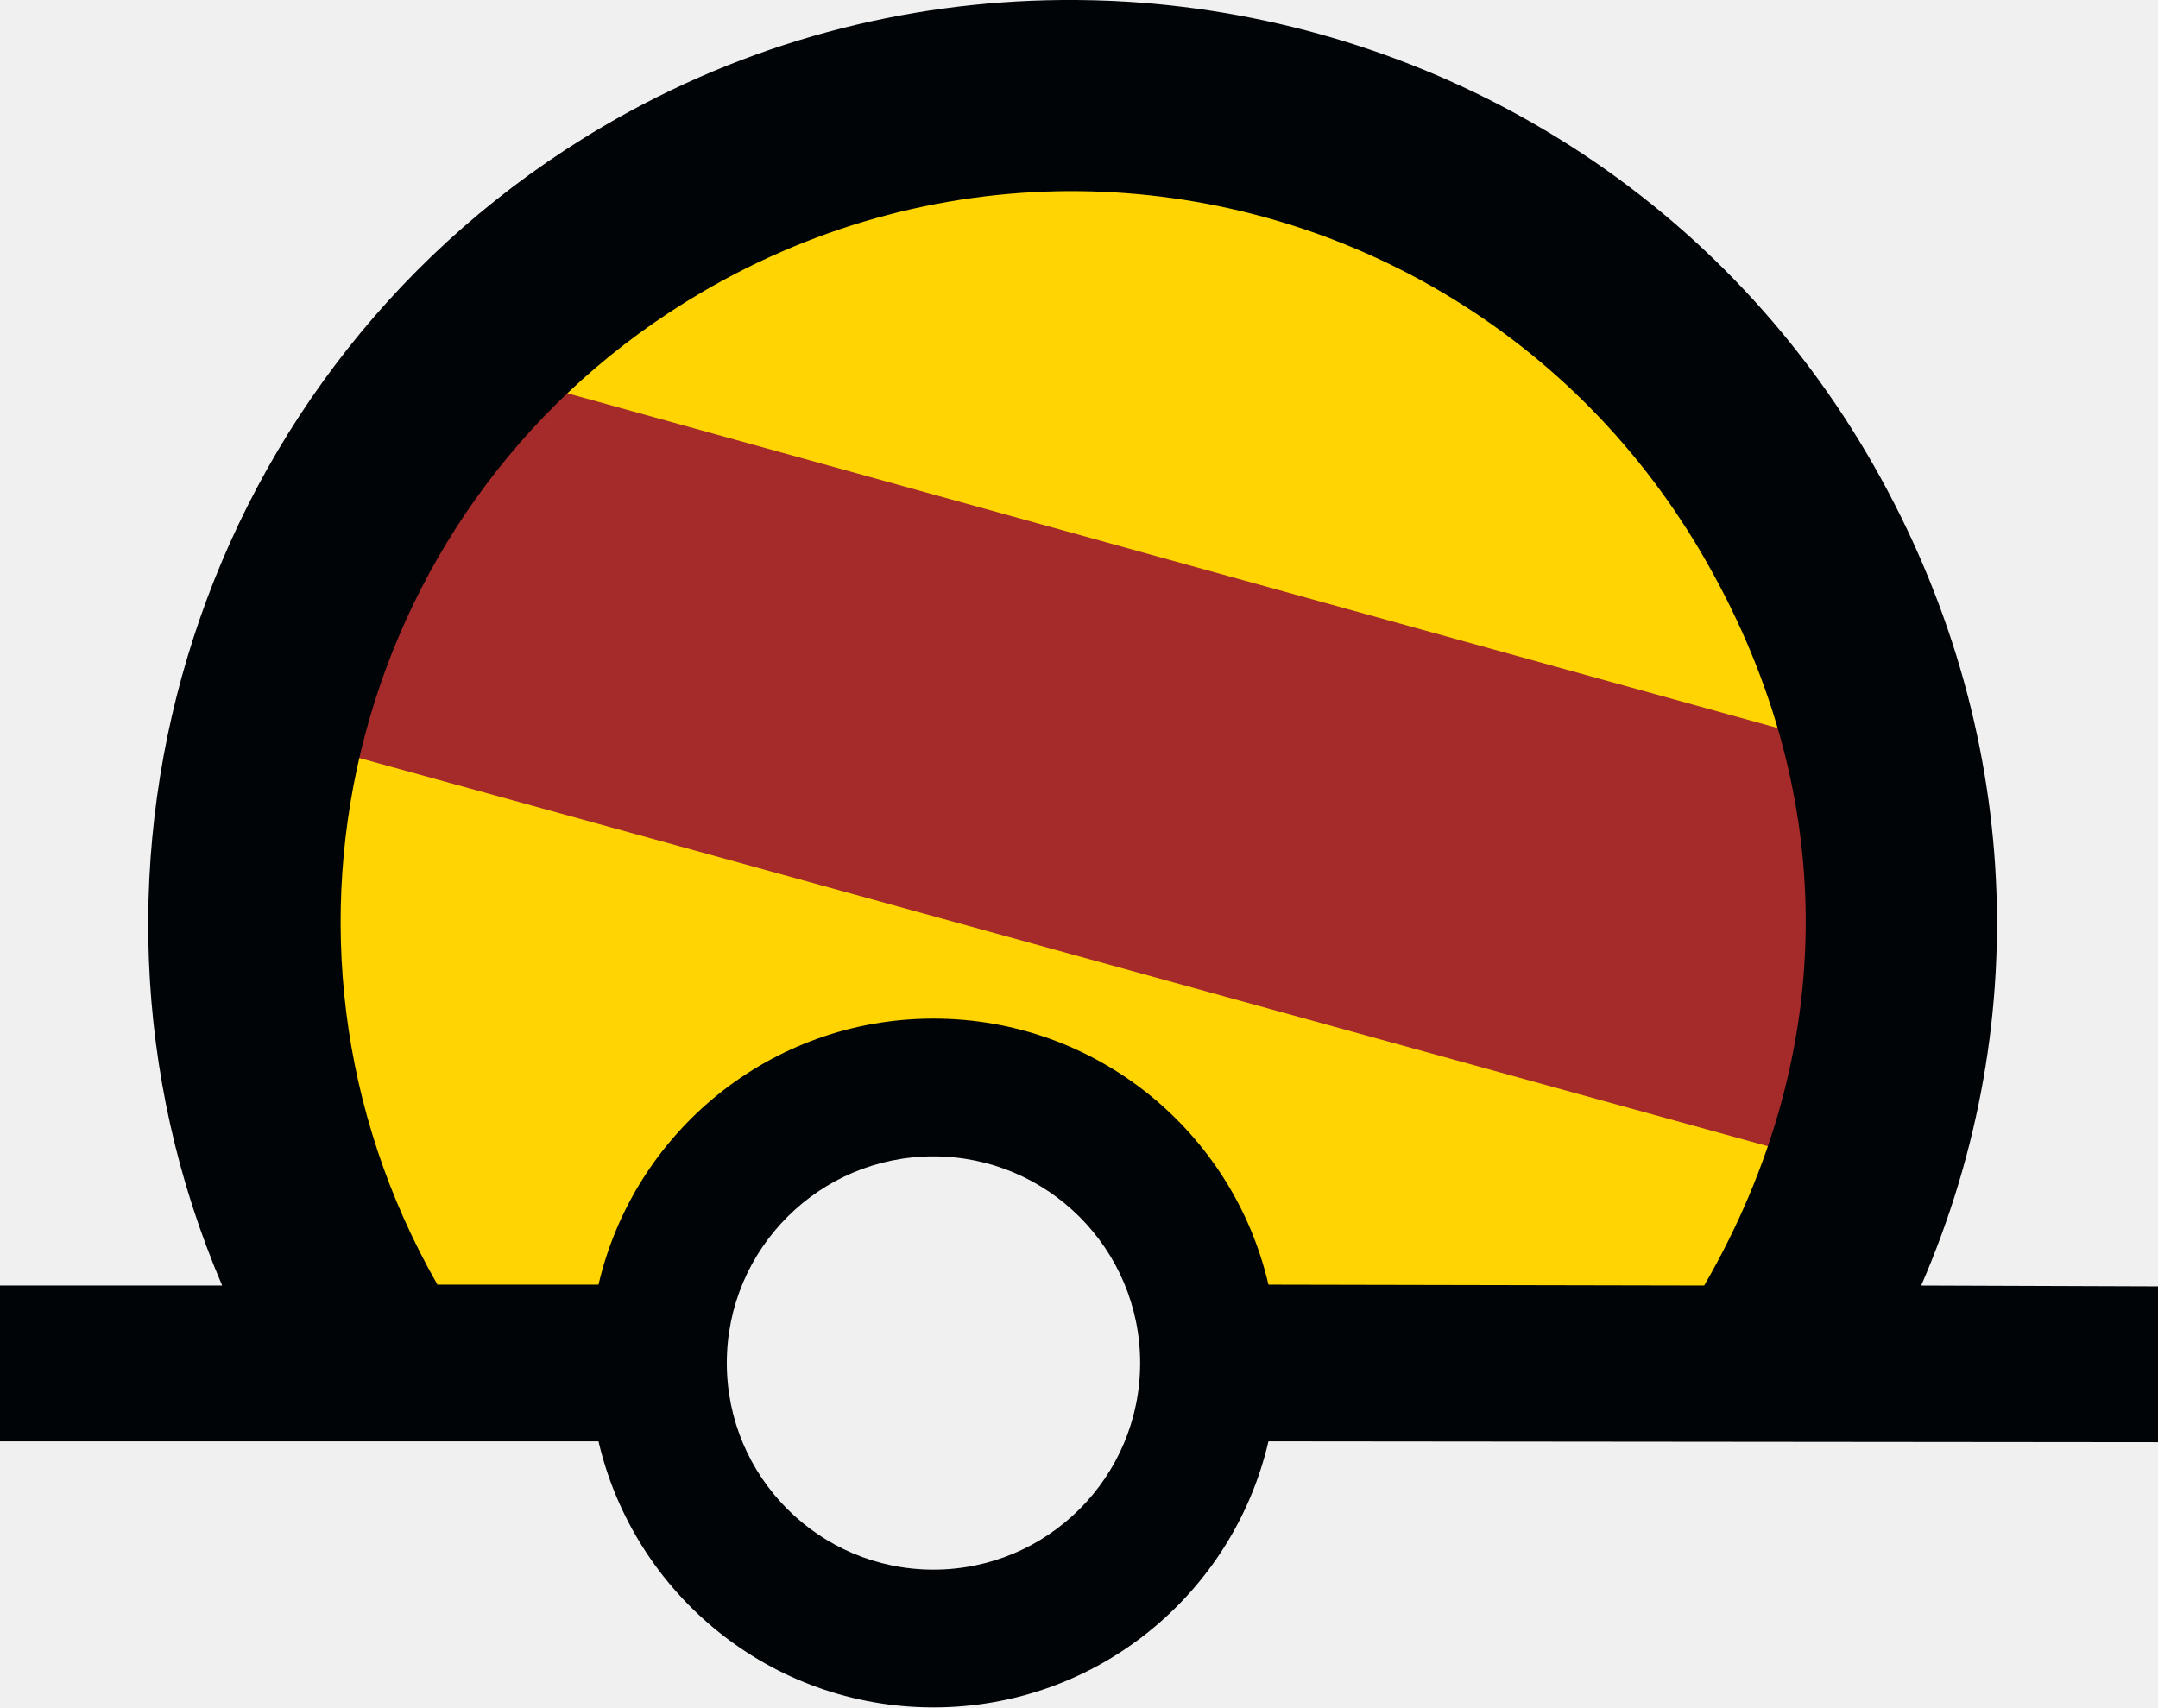
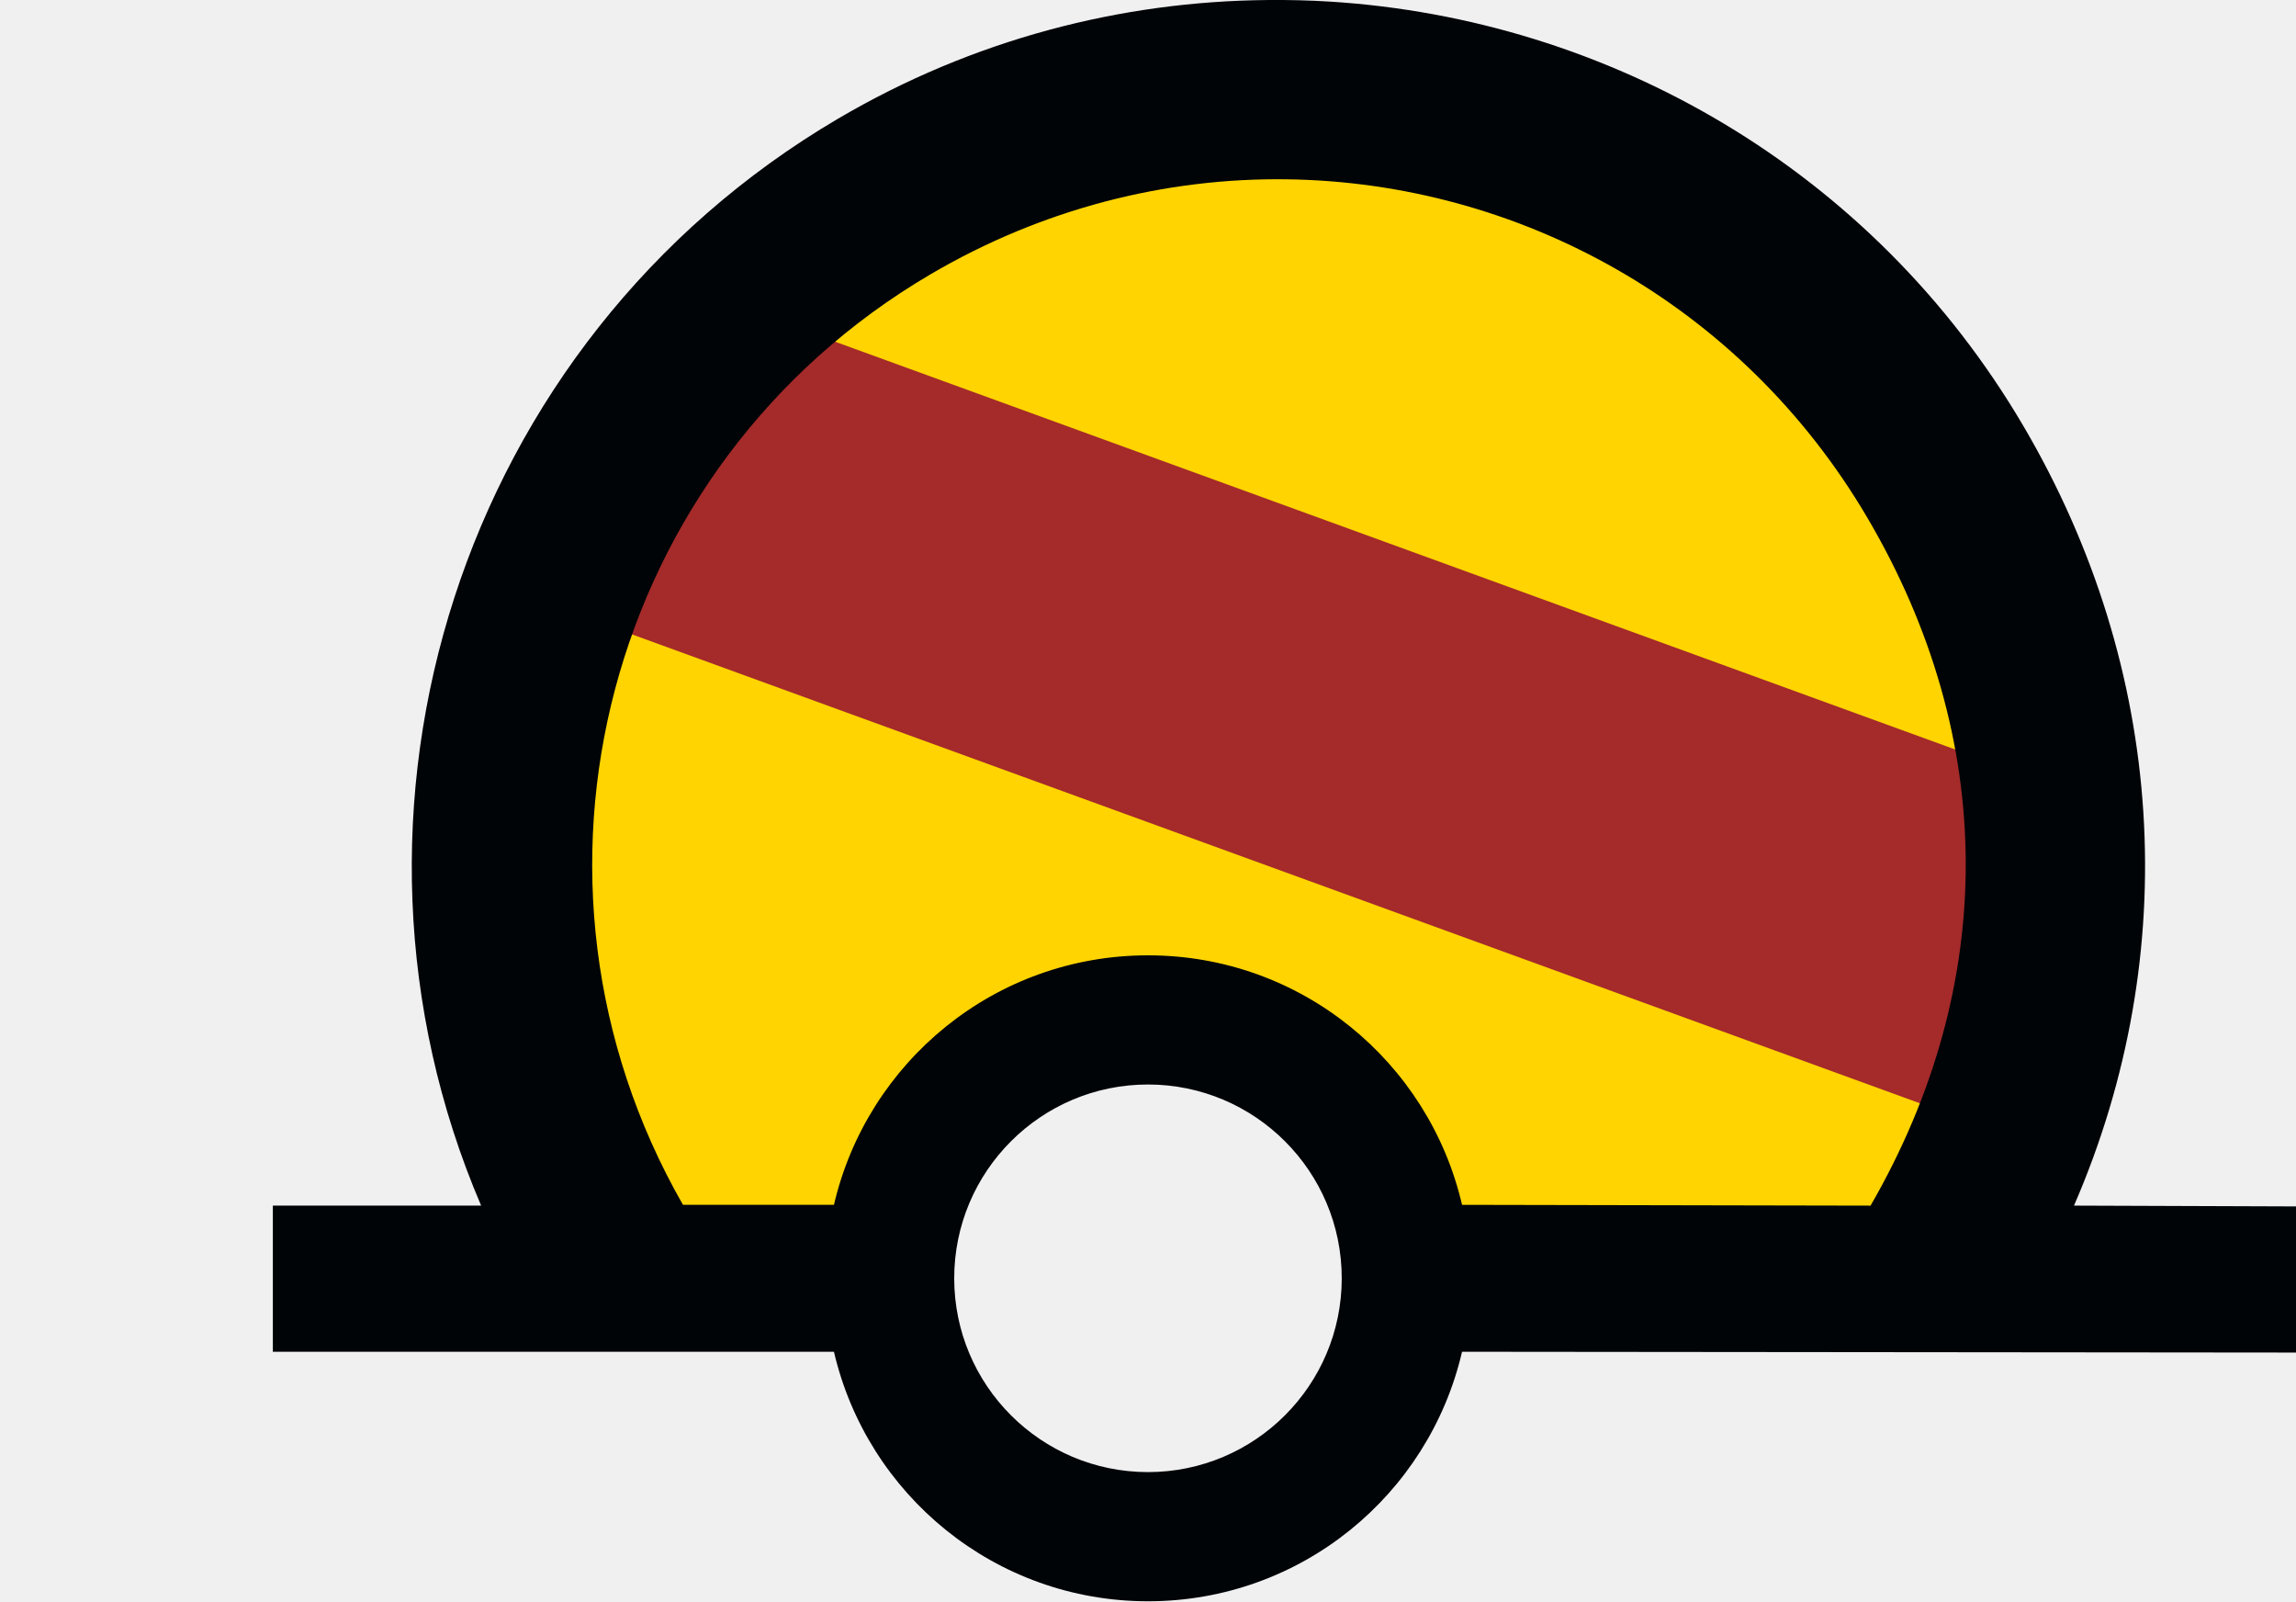
- <svg xmlns="http://www.w3.org/2000/svg" version="1.0" width="78.312" height="61.97" id="svg2">
+ <svg xmlns="http://www.w3.org/2000/svg" version="1.0" width="88.872" height="61.97" id="svg2">
  <defs id="defs4" />
-   <path style="fill:#ffd400;fill-opacity:1;stroke:none;stroke-width:1px;stroke-linecap:butt;stroke-linejoin:miter;stroke-opacity:1" d="M 12.882,49.912 L 22.149,49.912 L 24.135,44.616 L 30.093,39.982 L 38.036,39.321 L 41.346,43.292 L 44.655,49.25 L 63.852,49.25 L 68.485,40.644 L 68.485,34.025 L 66.499,23.434 L 61.204,13.505 L 54.584,8.209 L 46.641,4.238 L 36.712,2.914 L 26.783,4.9 L 19.502,10.857 L 12.22,19.462 L 9.573,28.73 L 8.911,36.673 L 12.882,49.912 z " id="path2982" />
-   <path style="fill:#a52a2a;stroke:none" d="M 9.695,26.59 L 67.011,42.389 L 69.093,27.692 L 15.084,12.751 L 9.695,26.59 z " id="path2983" />
-   <path d="M 38.5,0.001 C 32.828,0.05 27.094,1.525 21.875,4.595 C 7.214,13.22 1.533,31.407 8.062,46.658 L 0,46.658 L 0,52.314 L 21.719,52.314 C 23.006,57.847 27.952,61.97 33.875,61.97 C 39.8,61.97 44.746,57.85 46.031,52.314 L 78.312,52.345 L 78.312,46.689 L 69.719,46.658 C 73.958,36.886 73.295,25.896 67.75,16.47 C 61.902,6.529 51.678,0.742 40.938,0.064 C 40.132,0.013 39.31,-0.006 38.5,0.001 z M 39.25,6.939 C 48.197,7.061 56.839,11.737 61.719,20.033 C 66.764,28.609 66.791,38.097 61.844,46.658 L 46.031,46.626 C 44.746,41.091 39.8,36.97 33.875,36.97 C 27.952,36.97 23.006,41.093 21.719,46.626 L 15.875,46.626 C 8.665,34.027 12.89,18.007 25.438,10.626 C 29.783,8.07 34.563,6.875 39.25,6.939 z M 33.875,41.97 C 38.015,41.97 41.375,45.33 41.375,49.47 C 41.375,53.61 38.015,56.97 33.875,56.97 C 29.735,56.97 26.375,53.61 26.375,49.47 C 26.375,45.33 29.735,41.97 33.875,41.97 z " id="path93160" style="fill:#000407;fill-opacity:1;fill-rule:evenodd;stroke:none" />
+   <path style="display:inline;fill:#ffffff;fill-opacity:0;stroke:none;stroke-width:1px;stroke-linecap:butt;stroke-linejoin:miter;stroke-opacity:1" d="m 23.442,49.912 h 9.267 l 1.986,-5.296 5.957,-4.634 7.943,-0.662 3.31,3.972 3.31,5.957 h 19.196 l 4.634,-8.605 v -6.619 l -1.986,-10.591 -5.296,-9.929 -6.619,-5.296 -7.943,-3.972 -9.929,-1.324 -9.929,1.986 -7.281,5.957 -7.281,8.605 -2.648,9.267 -0.662,7.943 z" id="path_fill_v12" />
+   <path id="path_fill_v6" style="display:inline;fill:#ffffff;fill-opacity:0;stroke:none;stroke-width:1px;stroke-linecap:butt;stroke-linejoin:miter;stroke-opacity:1" d="m 47.272,2.914 -9.93,1.986 -7.281,5.957 -7.281,8.605 -2.648,9.268 -0.662,7.941 3.938,13.127 0.314,0.113 H 32.708 L 34.694,44.615 40.651,39.982 48.114,39.359 60.329,5.803 57.2,4.238 Z" />
+   <path style="fill:#ffd400" d="m 23.442,49.912 h 9.267 l 1.986,-5.296 5.957,-4.634 7.943,-0.662 3.31,3.972 3.31,5.957 h 19.196 l 4.634,-8.605 v -6.619 l -1.986,-10.591 -5.296,-9.929 -6.619,-5.296 -7.943,-3.972 -9.929,-1.324 -9.929,1.986 -7.281,5.957 -7.281,8.605 -2.648,9.267 -0.662,7.943 z" id="path_fill_h12" />
+   <path id="path_fill_h9" style="display:inline;fill:#ffffff;fill-opacity:0;stroke:none;stroke-width:0.967;stroke-miterlimit:4.1" d="m 47.272,2.914 -9.93,1.986 -7.281,5.957 -7.281,8.605 -2.078,7.27 55.047,20.033 3.295,-6.121 v -6.619 L 77.06,23.434 71.763,13.506 65.143,8.209 57.2,4.238 Z" />
+   <path id="path_fill_h8" style="fill:#a52a2a" d="m 47.272,2.914 -9.93,1.986 -7.281,5.957 -7.281,8.605 -1.158,4.055 55.723,20.283 1.699,-3.156 v -6.619 L 77.06,23.434 71.763,13.506 65.143,8.209 57.2,4.238 Z" />
+   <path id="path_fill_h6" style="display:inline;fill:#ffffff;fill-opacity:0;stroke:none;stroke-width:0.818;stroke-miterlimit:4.1" d="m 47.272,2.914 -9.93,1.986 -7.281,5.957 -5.588,6.605 54.57,19.859 1.3e-5,-3.297 L 77.06,23.434 71.763,13.506 65.143,8.209 57.2,4.238 Z" />
+   <path id="path_fill_h4" style="fill:#ffd400" d="M 47.272,2.914 37.343,4.9 30.061,10.857 29.063,12.037 78.28,29.951 77.06,23.434 71.763,13.506 65.143,8.209 57.2,4.238 Z" />
+   <path id="path_fill_h3" style="display:inline;fill:#ffffff;fill-opacity:0;stroke:none;stroke-width:0.633;stroke-miterlimit:4.1" d="M 47.272,2.914 37.343,4.9 31.757,9.471 77.567,26.143 77.06,23.434 71.763,13.506 65.143,8.209 57.2,4.238 Z" />
+   <path d="m 49.06,0.001 c -5.672,0.049 -11.406,1.524 -16.625,4.594 -14.661,8.624 -20.342,26.812 -13.812,42.062 h -8.062 v 5.656 h 21.719 c 1.287,5.533 6.233,9.656 12.156,9.656 5.925,0 10.871,-4.121 12.156,-9.656 l 32.281,0.031 v -5.656 l -8.594,-0.031 c 4.239,-9.772 3.576,-20.761 -1.969,-30.188 -5.848,-9.941 -16.072,-15.728 -26.812,-16.406 -0.806,-0.051 -1.627,-0.07 -2.438,-0.062 z m 0.75,6.938 c 8.947,0.122 17.589,4.798 22.469,13.094 5.045,8.577 5.072,18.064 0.125,26.625 l -15.812,-0.031 c -1.285,-5.536 -6.231,-9.656 -12.156,-9.656 -5.923,1e-5 -10.869,4.123 -12.156,9.656 h -5.844 c -7.21,-12.599 -2.985,-28.619 9.562,-36 4.345,-2.556 9.126,-3.752 13.812,-3.688 z m -5.375,35.031 c 4.14,0 7.5,3.36 7.5,7.5 0,4.14 -3.36,7.5 -7.5,7.5 -4.14,0 -7.5,-3.36 -7.5,-7.5 0,-4.14 3.36,-7.5 7.5,-7.5 z" id="path_stroke" style="display:inline;fill:#000407;fill-opacity:1;fill-rule:evenodd;stroke:none" />
</svg>
